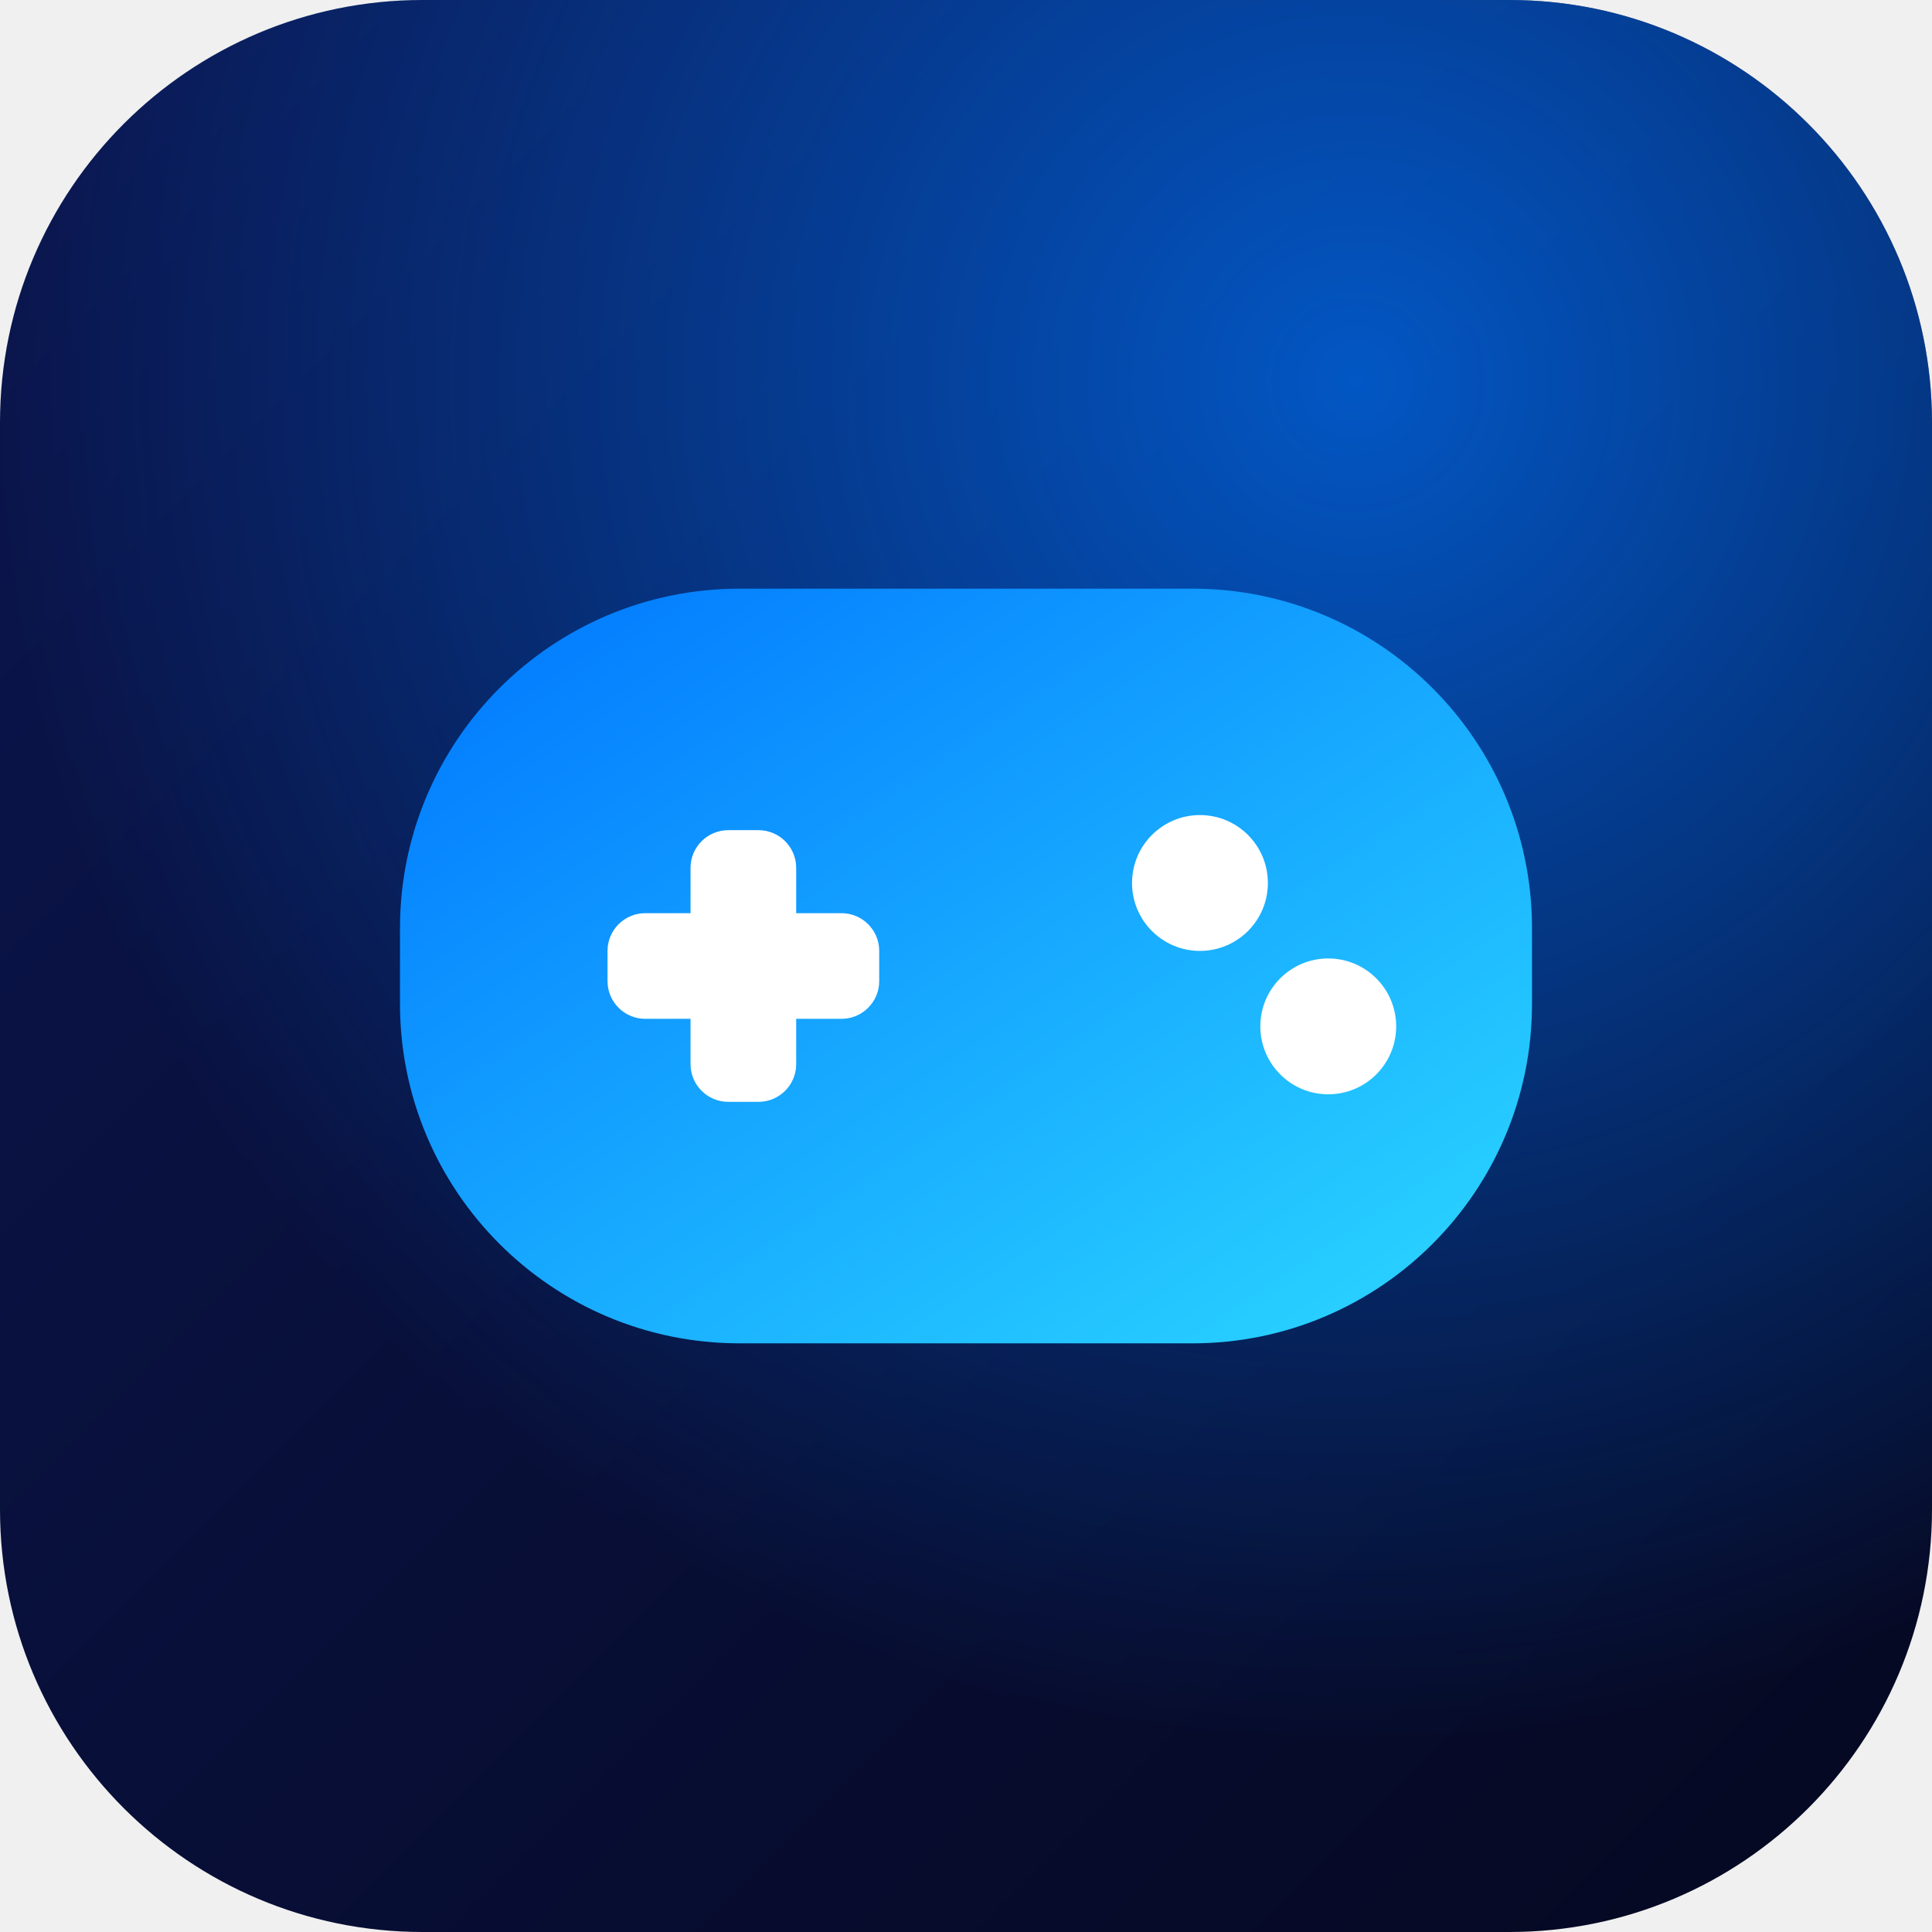
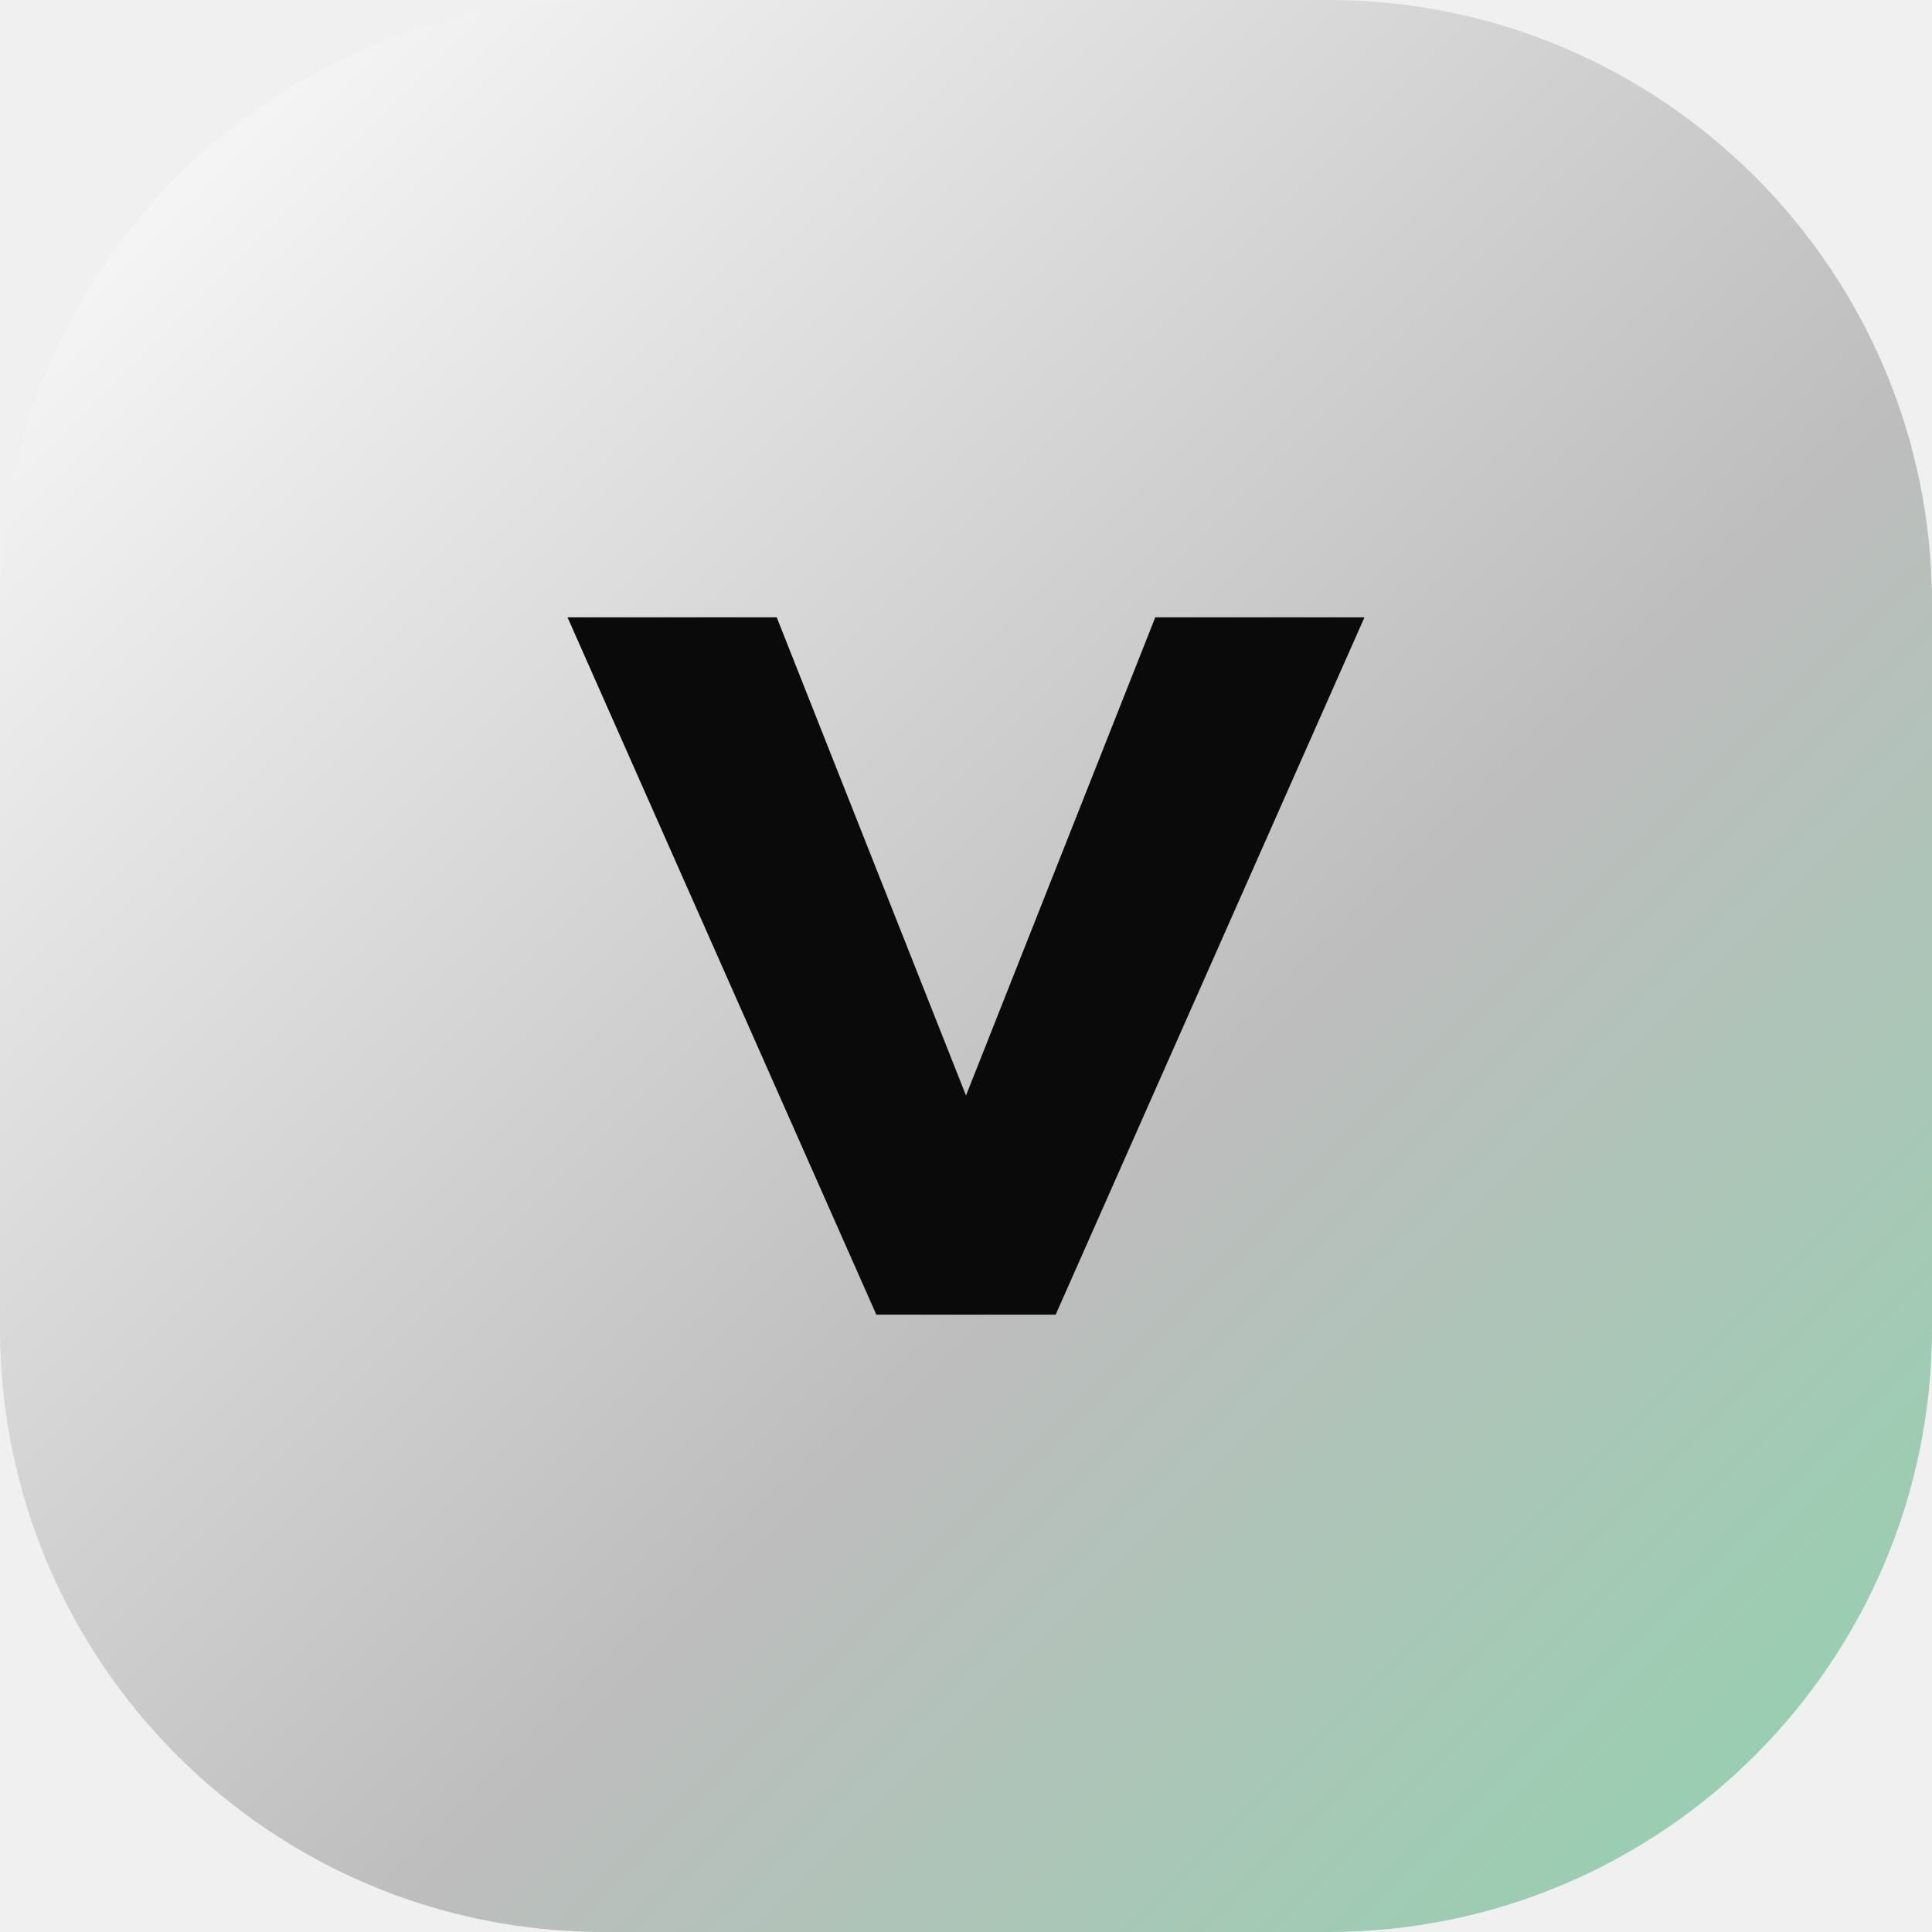
- <svg xmlns="http://www.w3.org/2000/svg" viewBox="0 0 512 512">
+ <svg xmlns="http://www.w3.org/2000/svg" viewBox="0 0 64 64">
  <defs>
-     <linearGradient id="bg" x1="0" y1="0" x2="1" y2="1">
-       <stop offset="0%" stop-color="#0b1650" />
-       <stop offset="100%" stop-color="#050820" />
-     </linearGradient>
-     <radialGradient id="glow" cx="70%" cy="20%" r="70%">
-       <stop offset="0%" stop-color="#0075ff" stop-opacity="0.7" />
-       <stop offset="100%" stop-color="#0075ff" stop-opacity="0" />
-     </radialGradient>
-     <linearGradient id="mark" x1="0" y1="0" x2="1" y2="1">
-       <stop offset="0%" stop-color="#0075ff" />
-       <stop offset="100%" stop-color="#2cd9ff" />
+     <linearGradient id="g" x1="0" y1="0" x2="1" y2="1">
+       <stop offset="0" stop-color="#ffffff" />
+       <stop offset="0.6" stop-color="#bdbdbd" />
+       <stop offset="1" stop-color="#8fd3ae" />
    </linearGradient>
  </defs>
-   <rect width="512" height="512" rx="112" fill="url(#bg)" />
-   <rect width="512" height="512" rx="112" fill="url(#glow)" />
-   <g transform="translate(256 256)">
-     <rect x="-150" y="-100" width="300" height="200" rx="90" fill="url(#mark)" />
-     <rect x="-95" y="-14" width="72" height="28" rx="10" fill="#fff" />
-     <rect x="-73" y="-36" width="28" height="72" rx="10" fill="#fff" />
-     <circle cx="62" cy="-22" r="18" fill="#fff" />
-     <circle cx="96" cy="16" r="18" fill="#fff" />
+   <rect width="64" height="64" rx="20" fill="url(#g)" />
+   <g transform="translate(12.2 12.2) scale(1.65)">
+     <path d="M4 5h4.2l3.8 9.6L15.8 5H20l-6.2 14h-3.6z" fill="#0a0a0a" />
  </g>
</svg>
